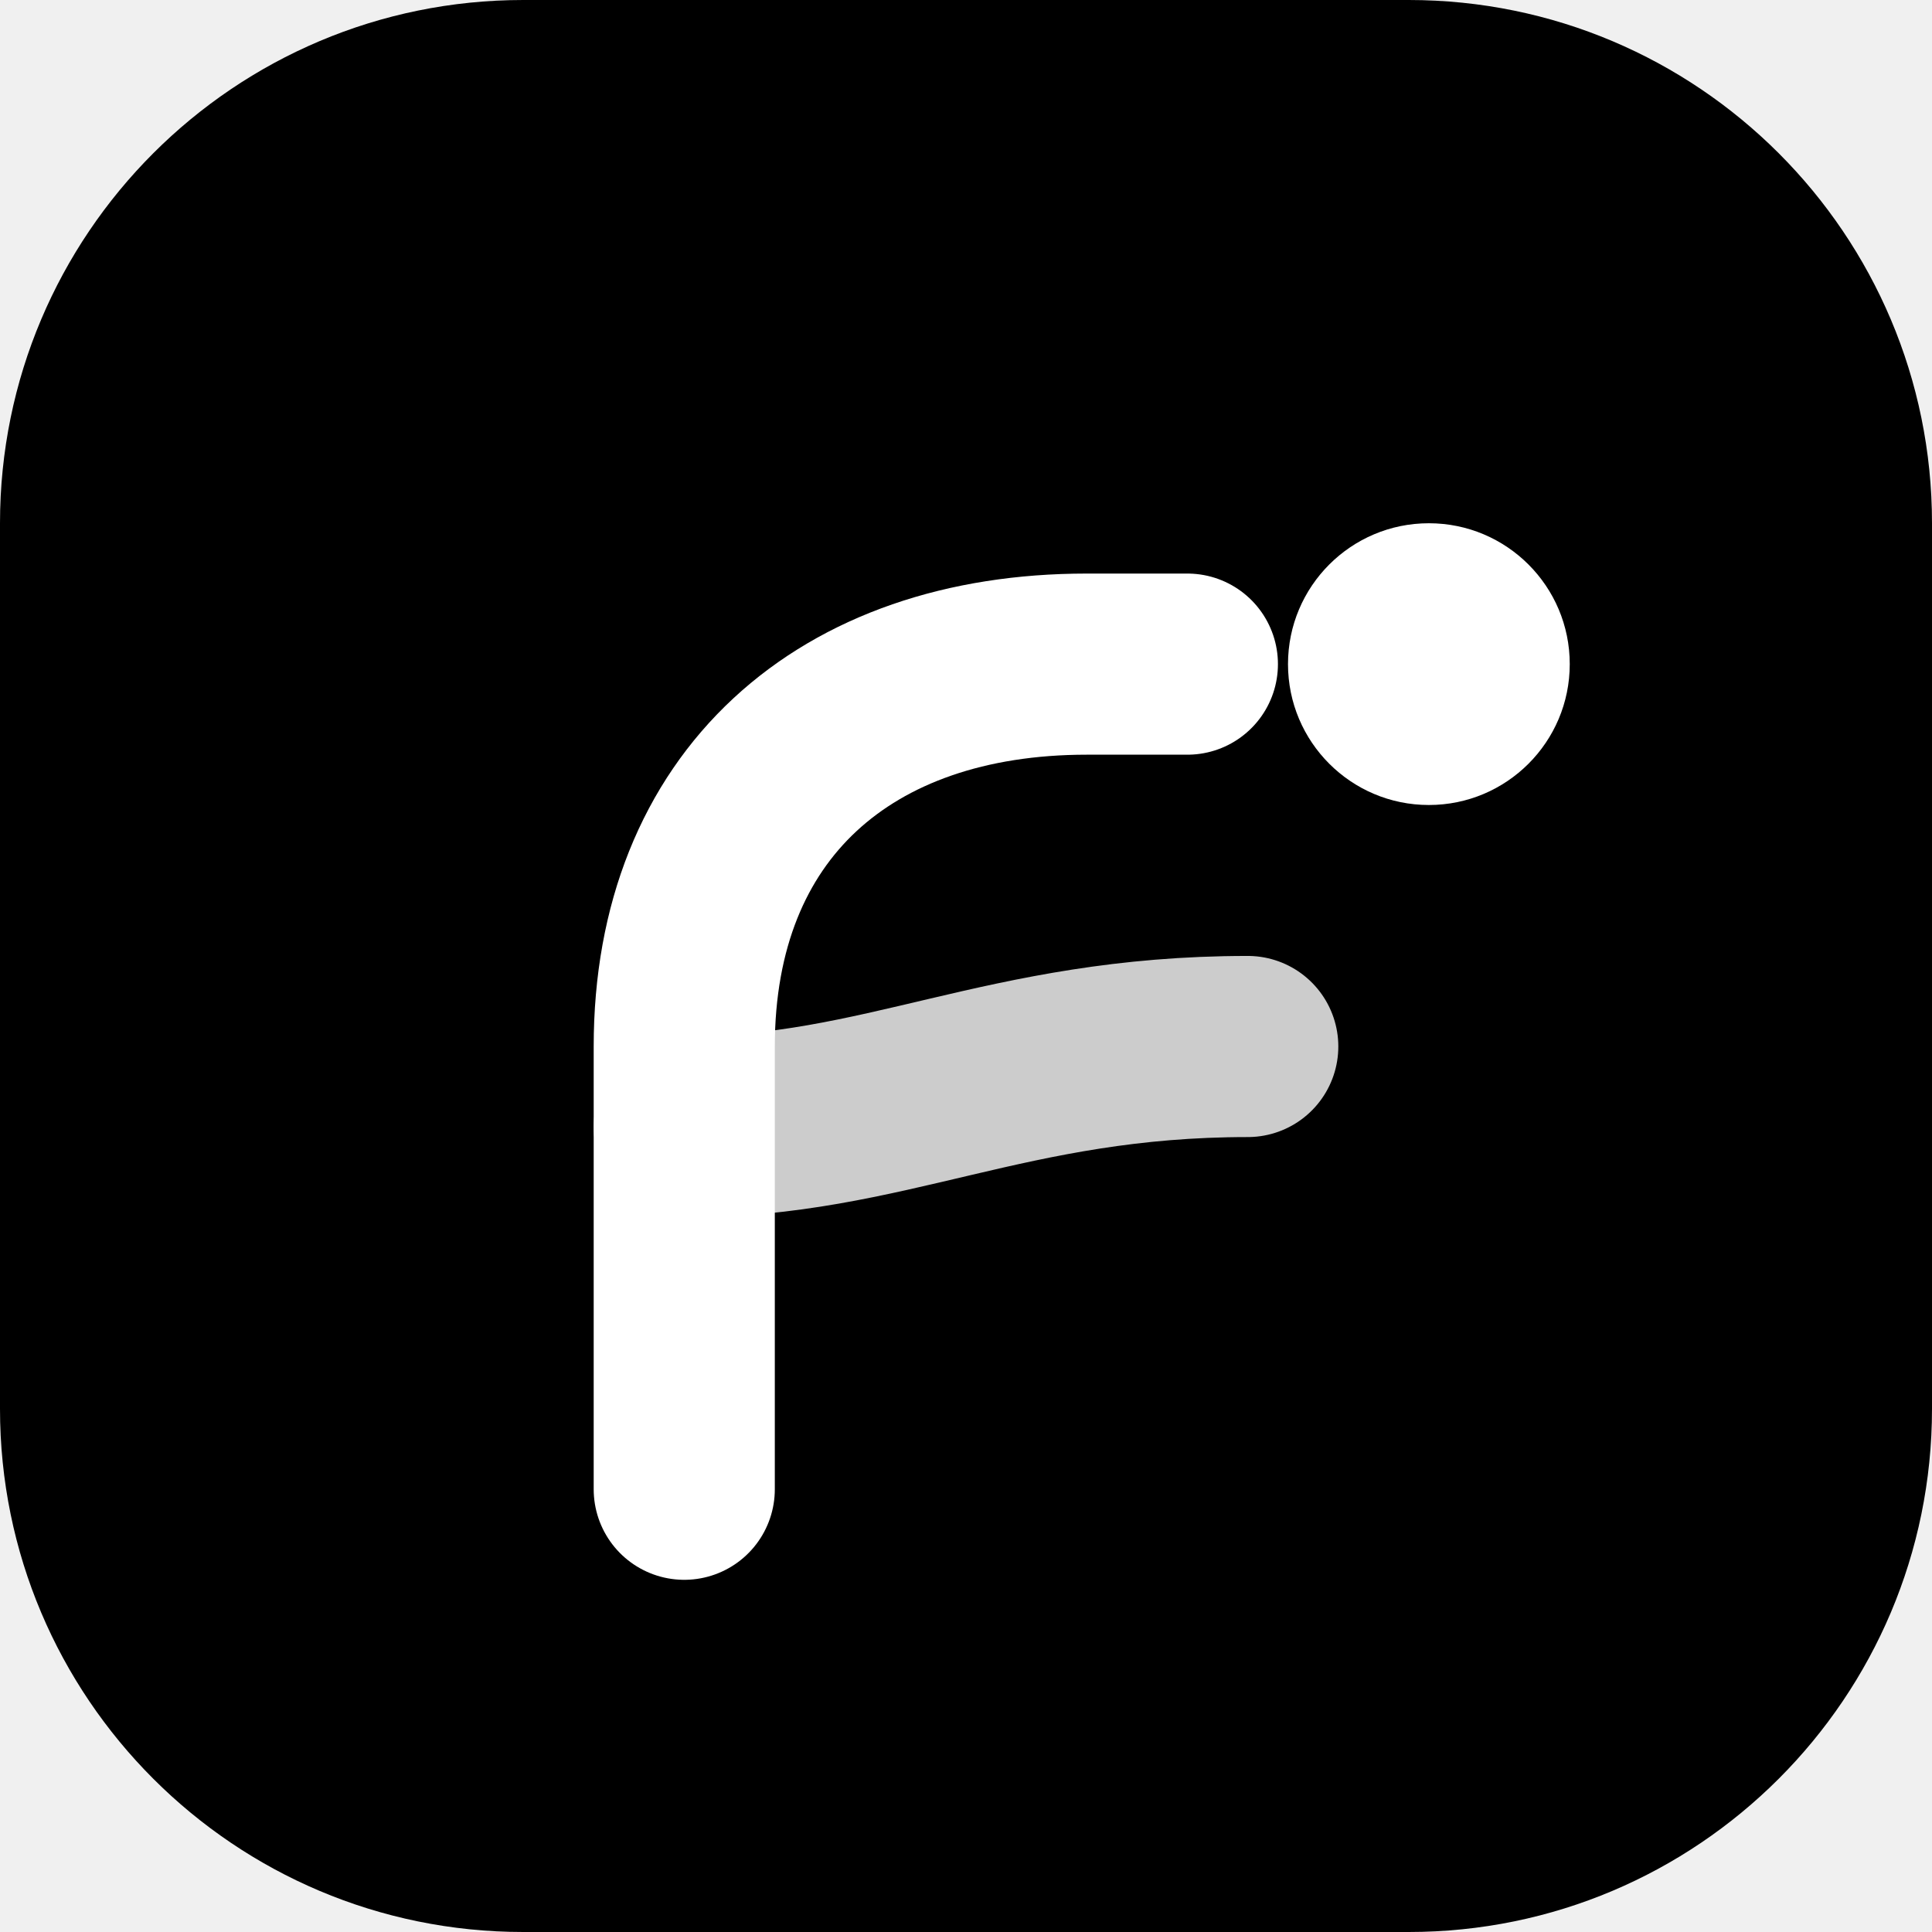
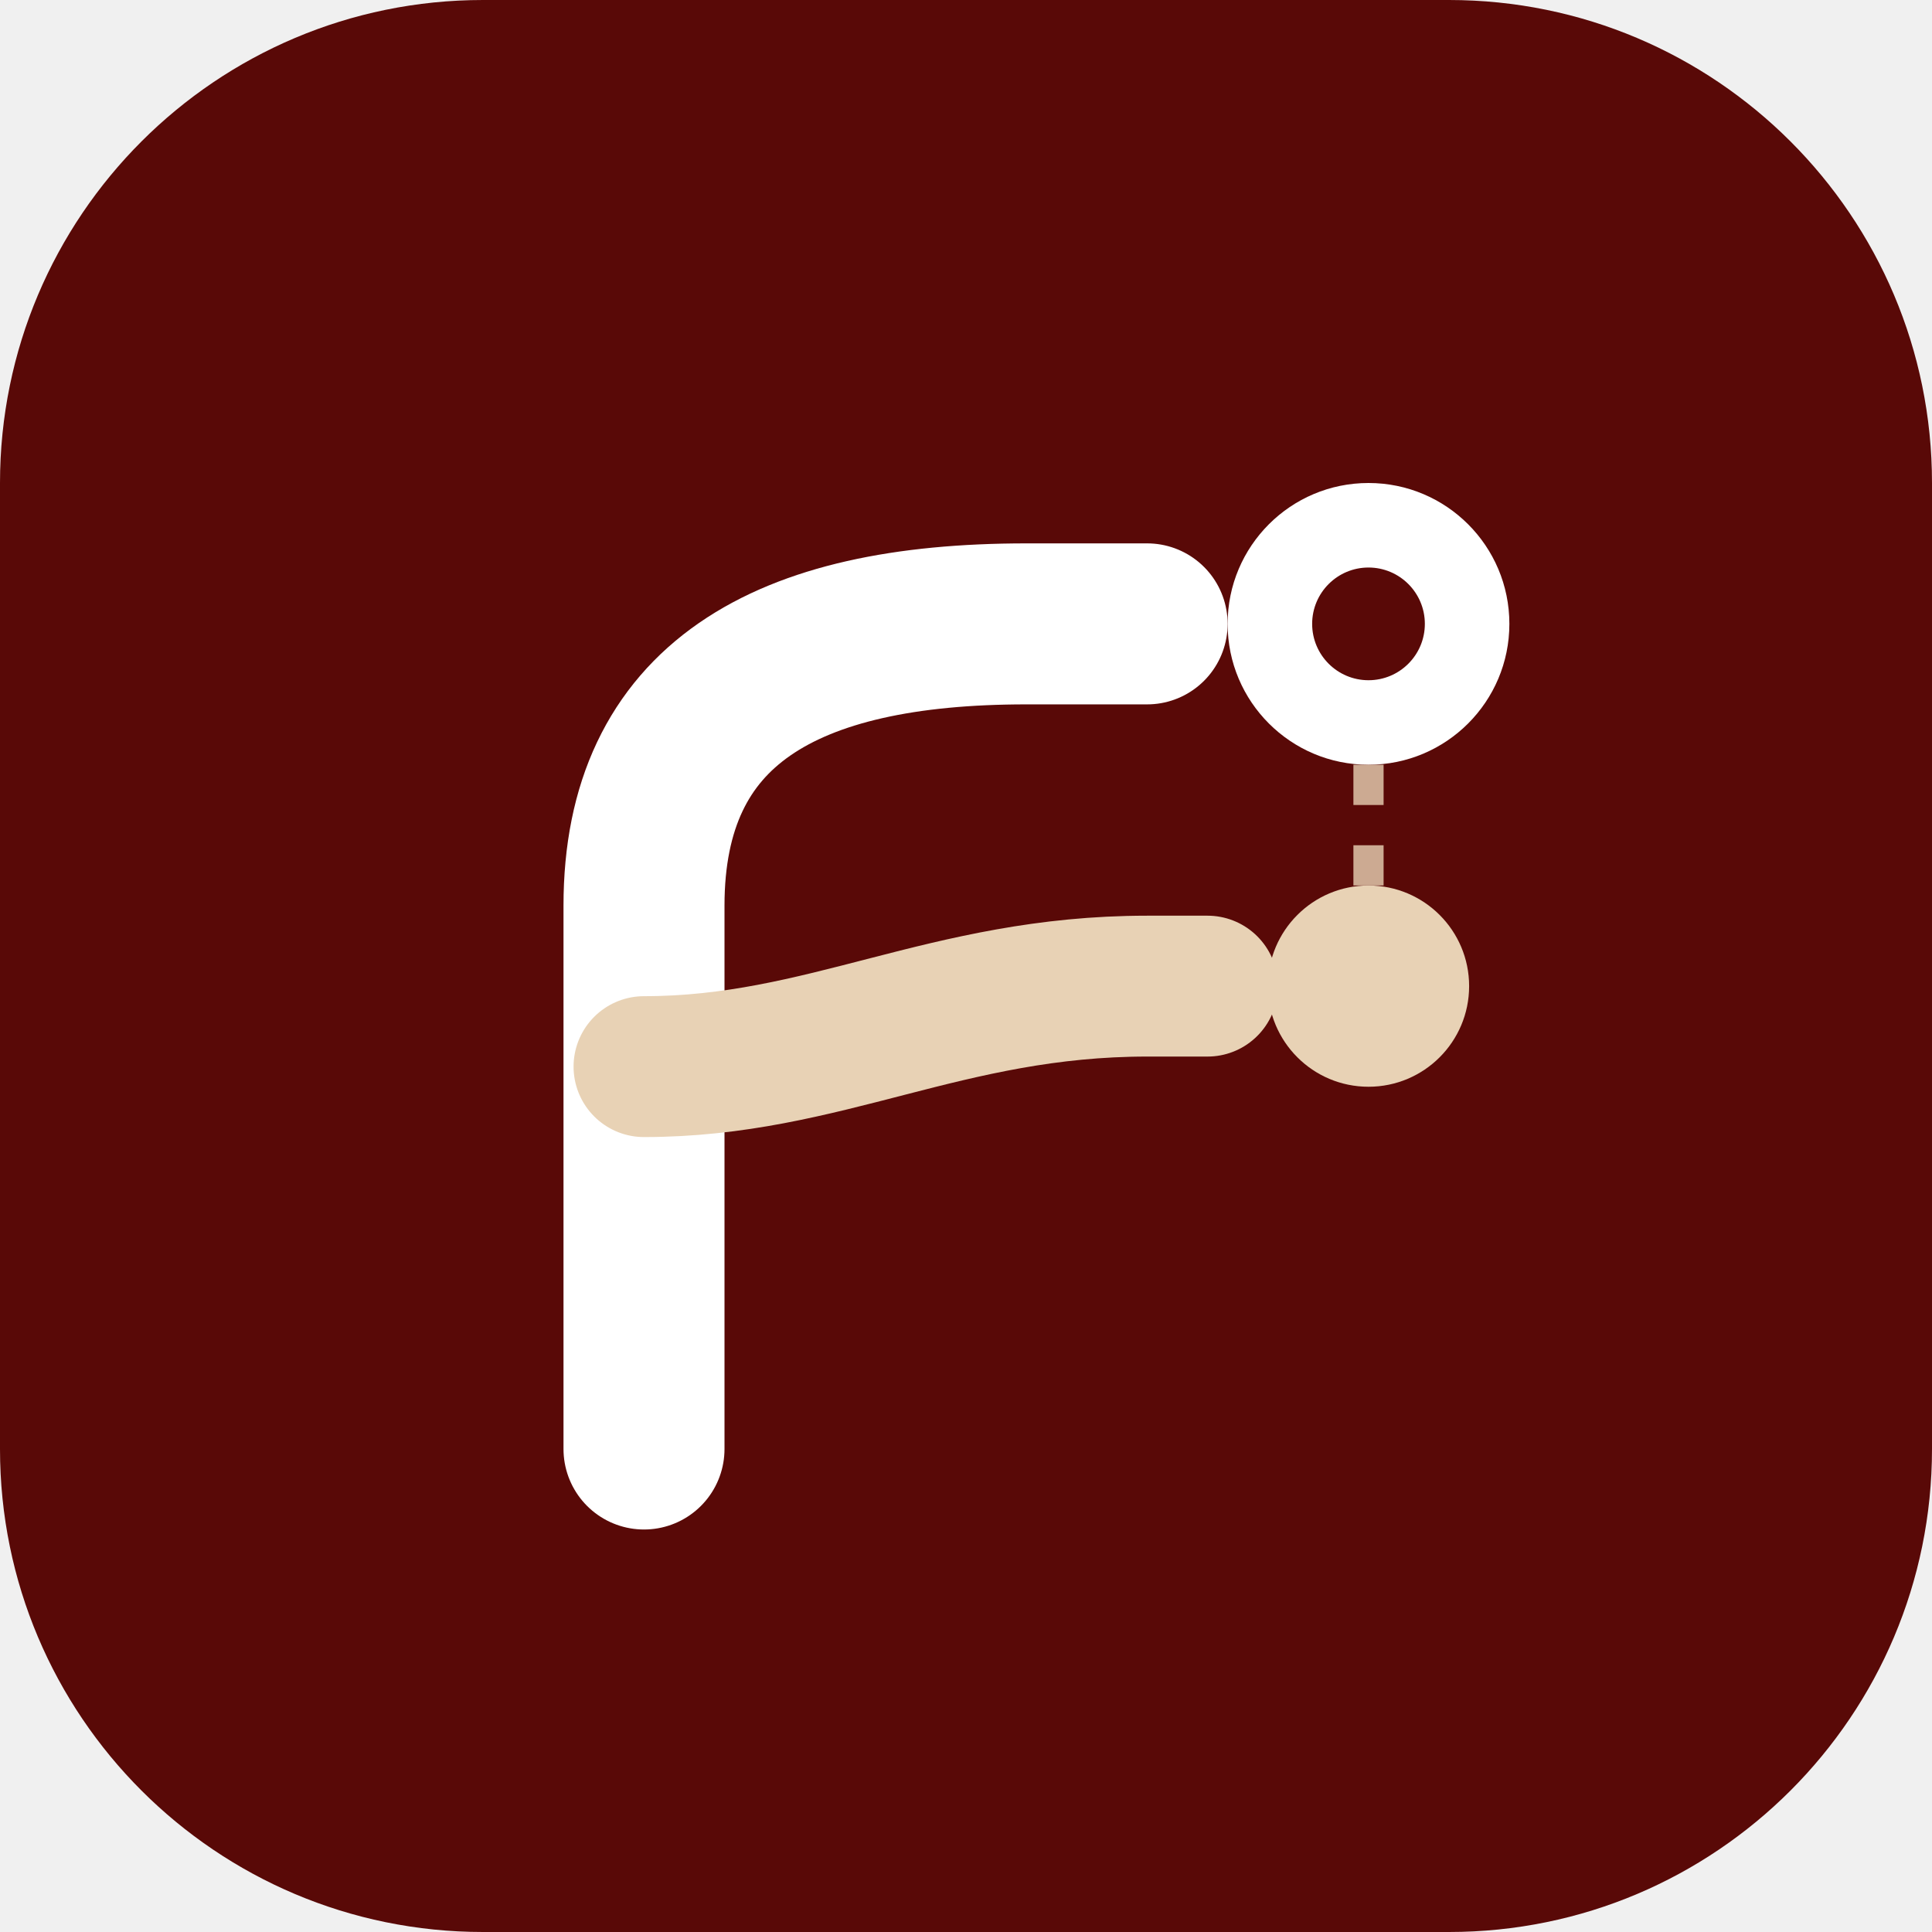
- <svg xmlns="http://www.w3.org/2000/svg" width="512" height="512" fill="currentColor" viewBox="0 0 96 96">
-   <rect width="96" height="96" rx="26" />
-   <path fill="none" stroke="#fff" stroke-linecap="round" stroke-linejoin="round" stroke-width="9" d="M34 74V52c0-12 8-19 20-19h5" />
-   <path fill="none" stroke="#fff" stroke-linecap="round" stroke-opacity=".8" stroke-width="9" d="M34 56c10 0 16-4 28-4" />
-   <circle cx="71" cy="33" r="7" fill="#fff" />
+ <svg xmlns="http://www.w3.org/2000/svg" width="96" height="96" viewBox="0 0 96 96">
+   <rect width="96" height="96" rx="24" fill="#590907" />
+   <path d="M32 72V45C32 35 39 31 51 31H57" fill="none" stroke="#FFFFFF" stroke-width="8" stroke-linecap="round" stroke-linejoin="round" />
+   <path d="M32 53C41 53 47 49 57 49H60" fill="none" stroke="#E8D2B5" stroke-width="7" stroke-linecap="round" />
+   <circle cx="68" cy="31" r="7" fill="#FFFFFF" />
+   <circle cx="68" cy="31" r="2.8" fill="#590907" />
+   <circle cx="68" cy="49" r="5" fill="#E8D2B5" />
+   <path d="M68 38V44" stroke="#E8D2B5" stroke-width="1.5" stroke-dasharray="2 2" opacity="0.8" />
</svg>
